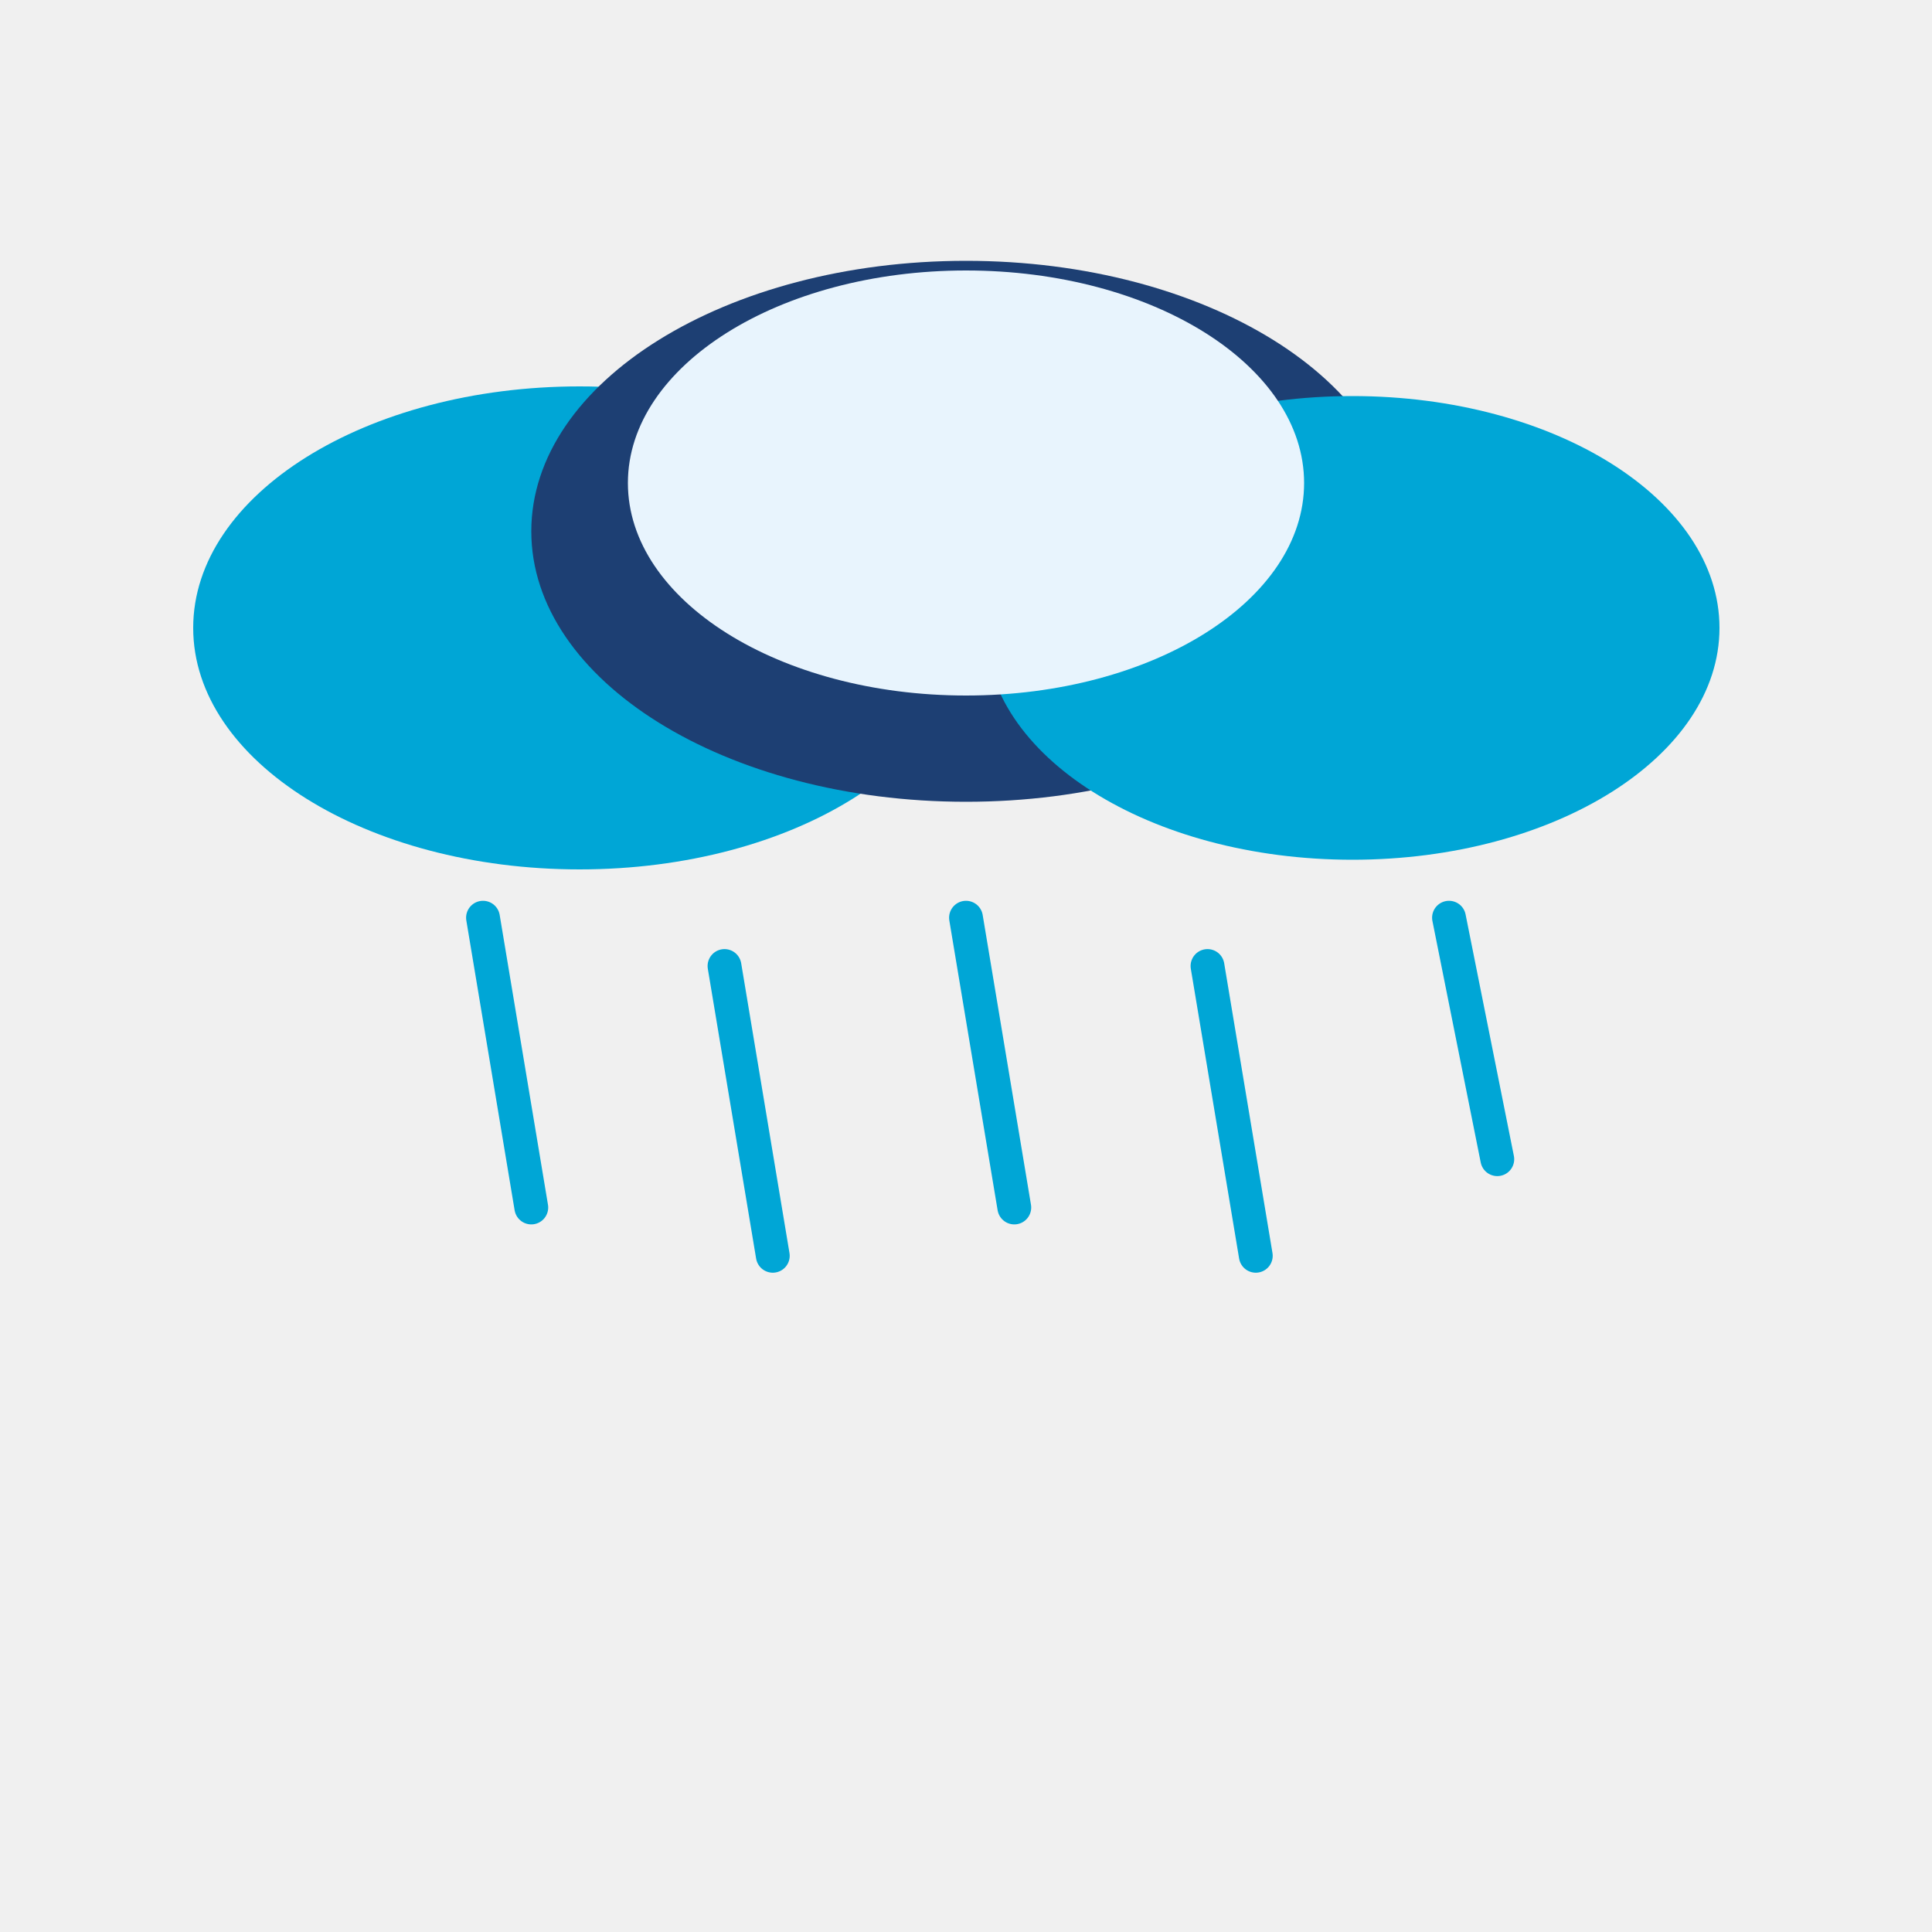
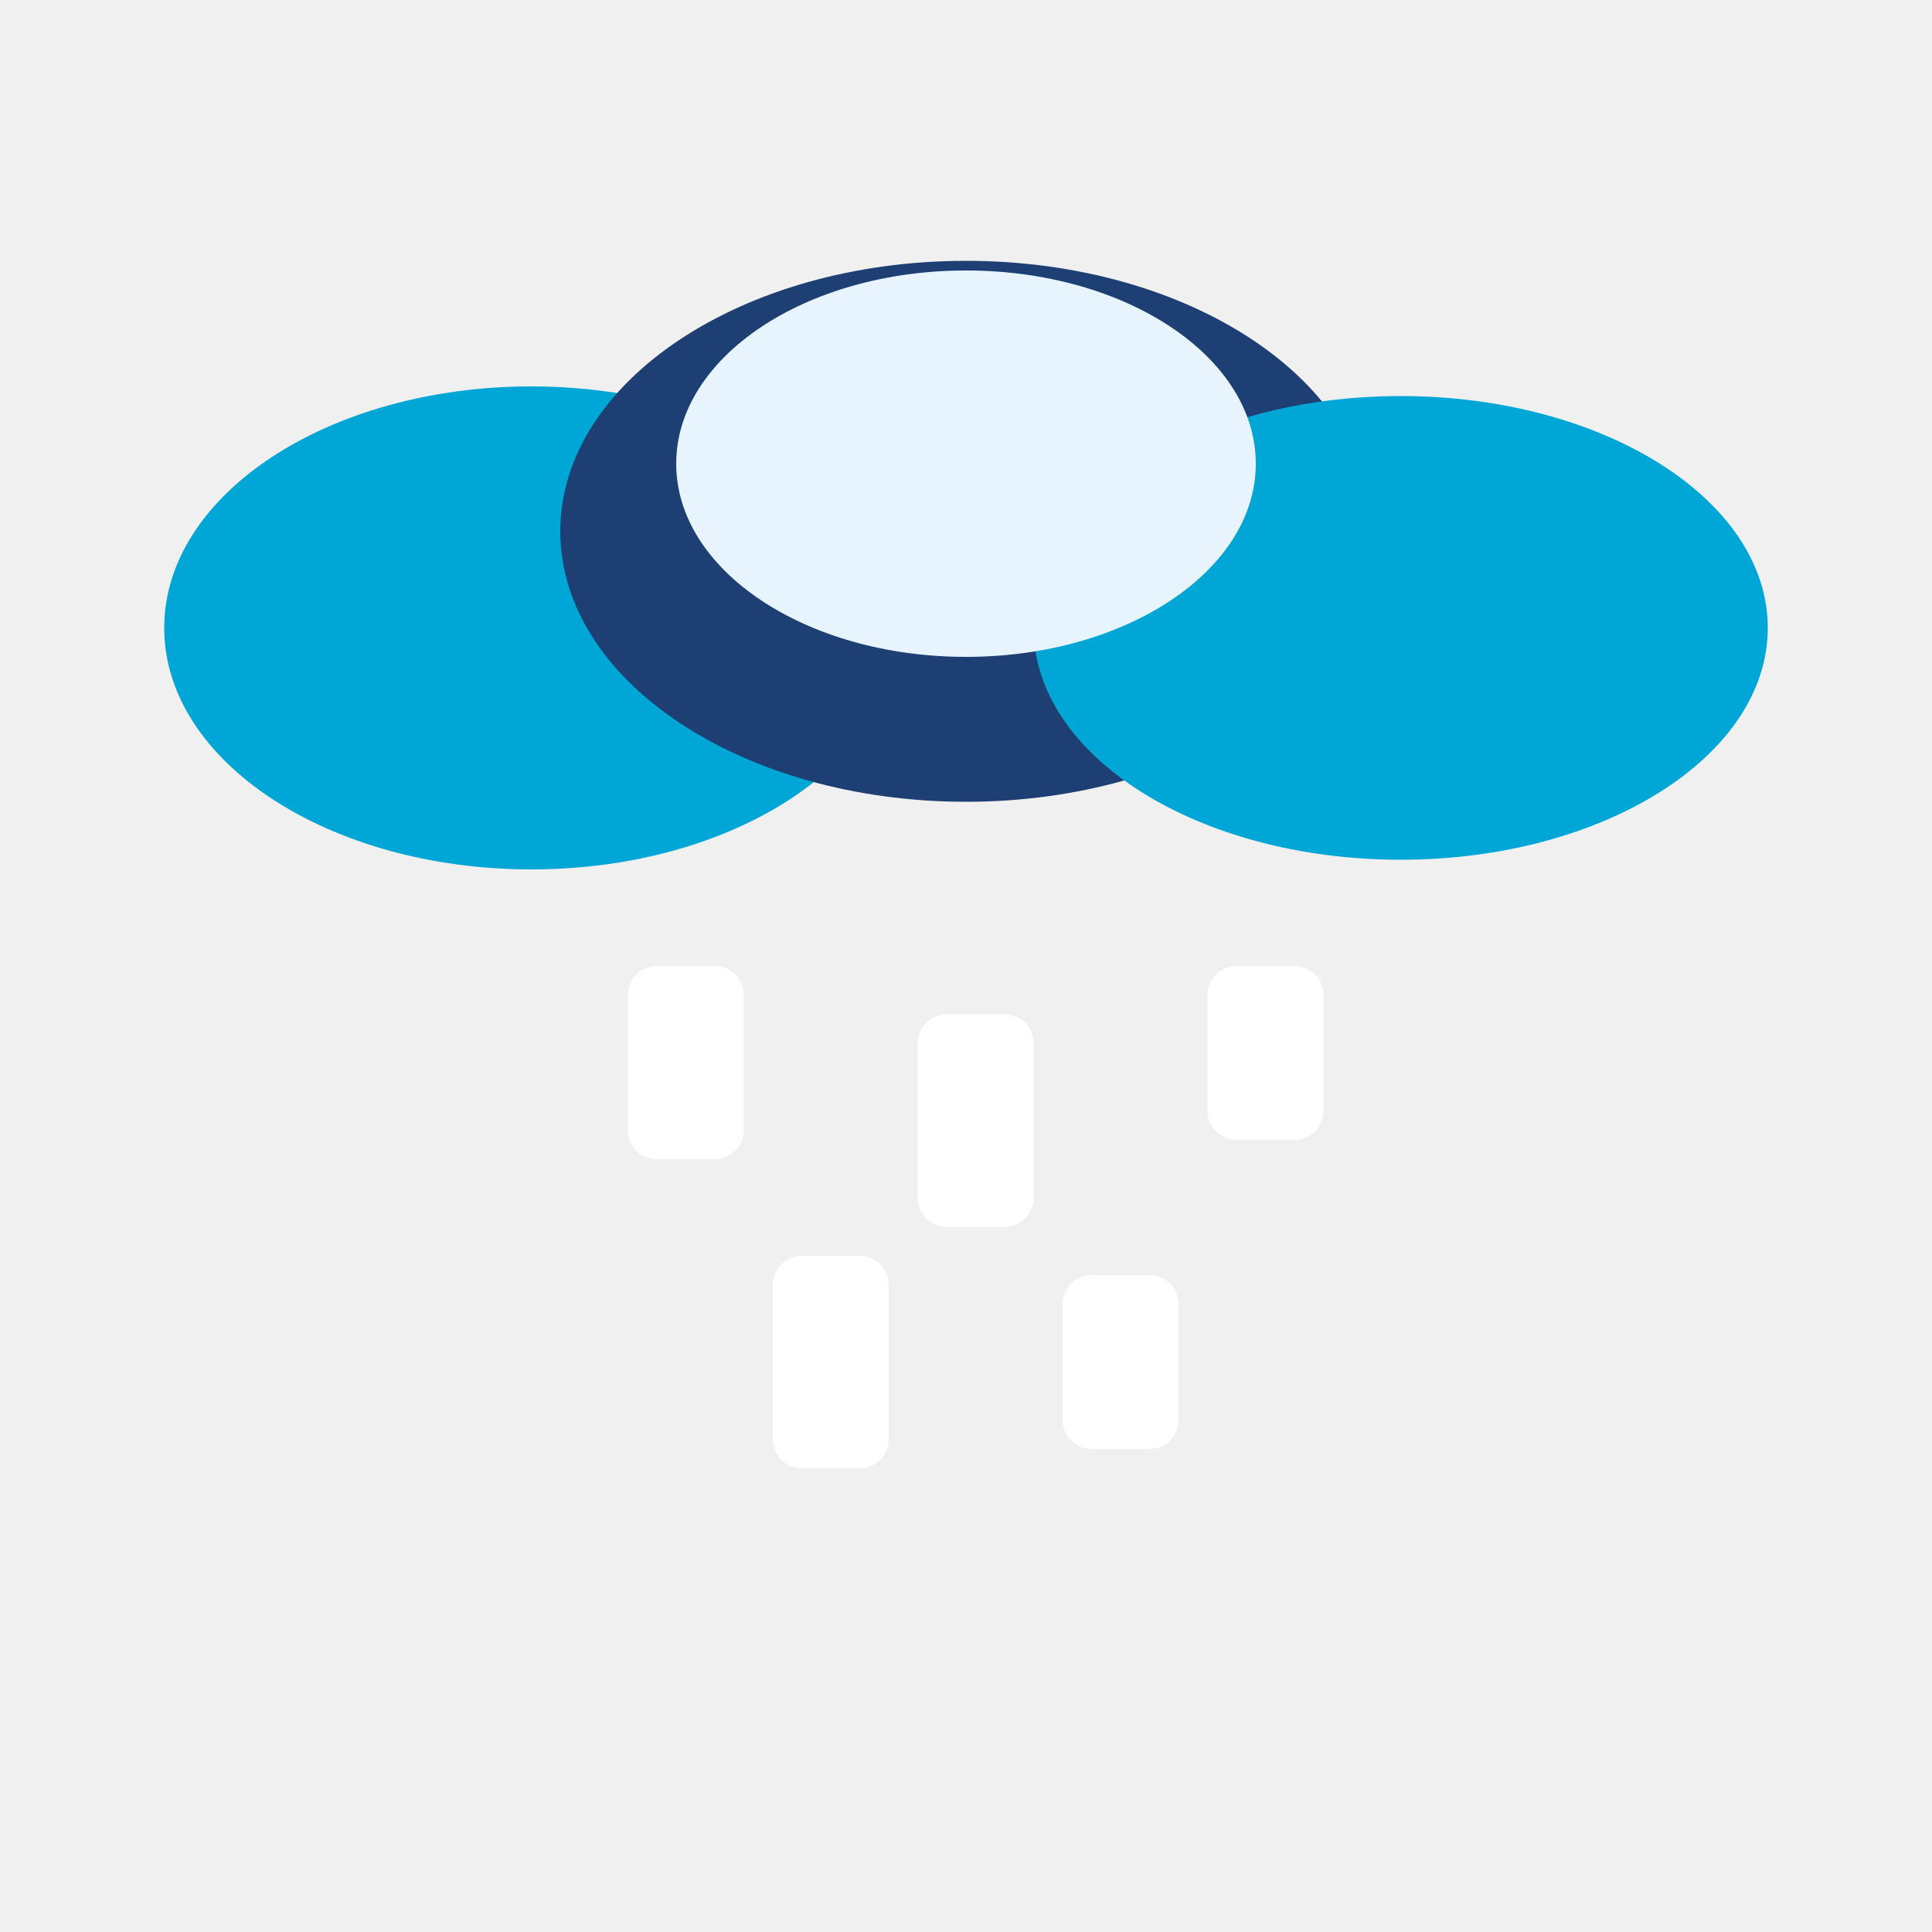
<svg xmlns="http://www.w3.org/2000/svg" viewBox="0 0 200 200">
-   <ellipse cx="60" cy="65" rx="40" ry="25" fill="#00A6D6" />
-   <ellipse cx="100" cy="55" rx="45" ry="28" fill="#1D3F73" />
-   <ellipse cx="140" cy="65" rx="38" ry="24" fill="#00A6D6" />
-   <ellipse cx="100" cy="50" rx="35" ry="22" fill="#E8F4FD" />
-   <line x1="50" y1="95" x2="55" y2="125" stroke="#00A6D6" stroke-width="3.5" stroke-linecap="round" />
-   <line x1="75" y1="100" x2="80" y2="130" stroke="#00A6D6" stroke-width="3.5" stroke-linecap="round" />
-   <line x1="100" y1="95" x2="105" y2="125" stroke="#00A6D6" stroke-width="3.5" stroke-linecap="round" />
-   <line x1="125" y1="100" x2="130" y2="130" stroke="#00A6D6" stroke-width="3.5" stroke-linecap="round" />
-   <line x1="150" y1="95" x2="155" y2="120" stroke="#00A6D6" stroke-width="3.5" stroke-linecap="round" />
+   <ellipse cx="55" cy="65" rx="38" ry="25" fill="#00A6D6" />
+   <ellipse cx="100" cy="55" rx="42" ry="28" fill="#1D3F73" />
+   <ellipse cx="145" cy="65" rx="38" ry="24" fill="#00A6D6" />
+   <ellipse cx="100" cy="48" rx="30" ry="20" fill="#E8F4FD" />
+   <rect x="65" y="100" width="12" height="20" rx="3" fill="white" />
+   <rect x="95" y="105" width="12" height="22" rx="3" fill="white" />
+   <rect x="125" y="100" width="12" height="18" rx="3" fill="white" />
+   <rect x="80" y="130" width="12" height="22" rx="3" fill="white" />
+   <rect x="110" y="132" width="12" height="18" rx="3" fill="white" />
</svg>
